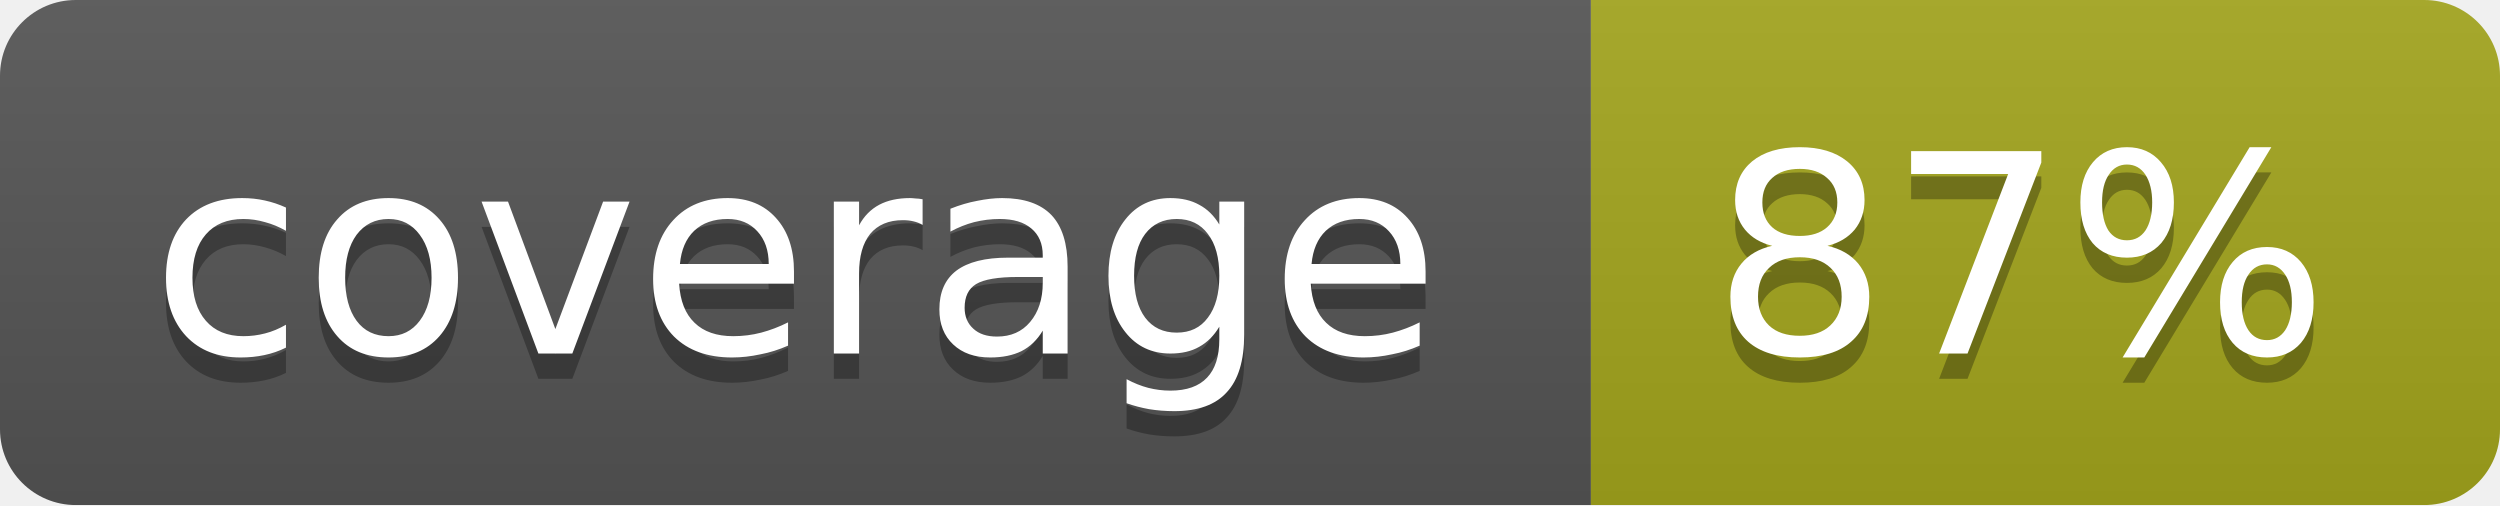
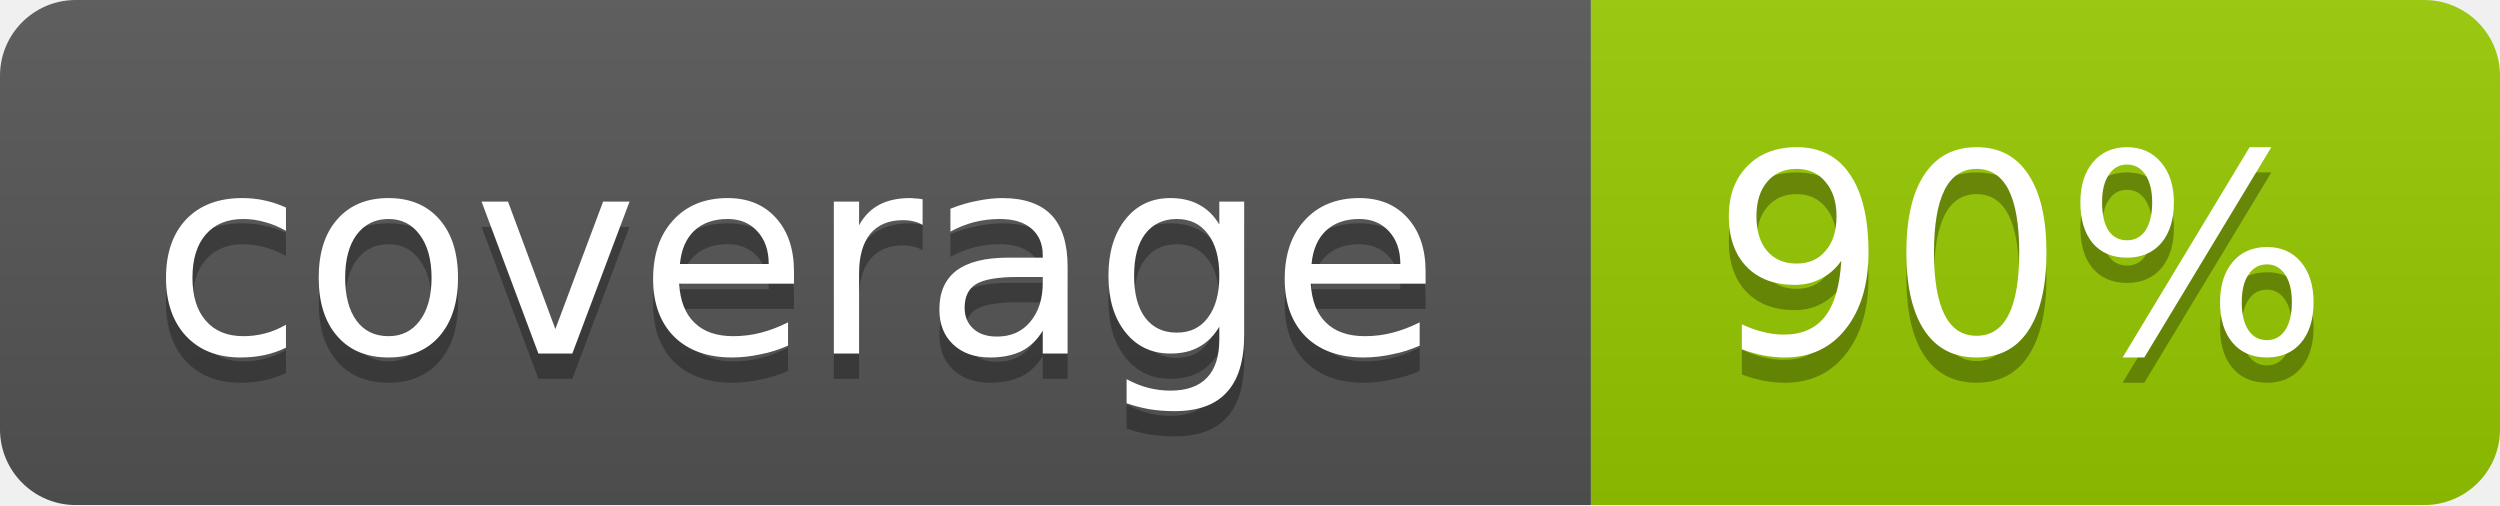
<svg xmlns="http://www.w3.org/2000/svg" width="99" height="20">
  <linearGradient id="b" x2="0" y2="100%">
    <stop offset="0" stop-color="#bbb" stop-opacity=".1" />
    <stop offset="1" stop-opacity=".1" />
  </linearGradient>
  <mask id="a">
    <rect width="99" height="20" rx="3" fill="#fff" />
  </mask>
  <g mask="url(#a)">
    <path fill="#555" d="M0 0h63v20H0z" />
-     <path fill="#a4a61d" d="M63 0h36v20H63z" />
+     <path fill="#97CA00" d="M63 0h36v20H63z" />
    <path fill="url(#b)" d="M0 0h99v20H0z" />
  </g>
  <g fill="#fff" text-anchor="middle" font-family="DejaVu Sans,Verdana,Geneva,sans-serif" font-size="11">
    <text x="31.5" y="15" fill="#010101" fill-opacity=".3">coverage</text>
    <text x="31.5" y="14">coverage</text>
-     <text x="80" y="15" fill="#010101" fill-opacity=".3">87%</text>
-     <text x="80" y="14">87%</text>
+     <text x="80" y="15" fill="#010101" fill-opacity=".3">90%</text>
+     <text x="80" y="14">90%</text>
  </g>
</svg>
